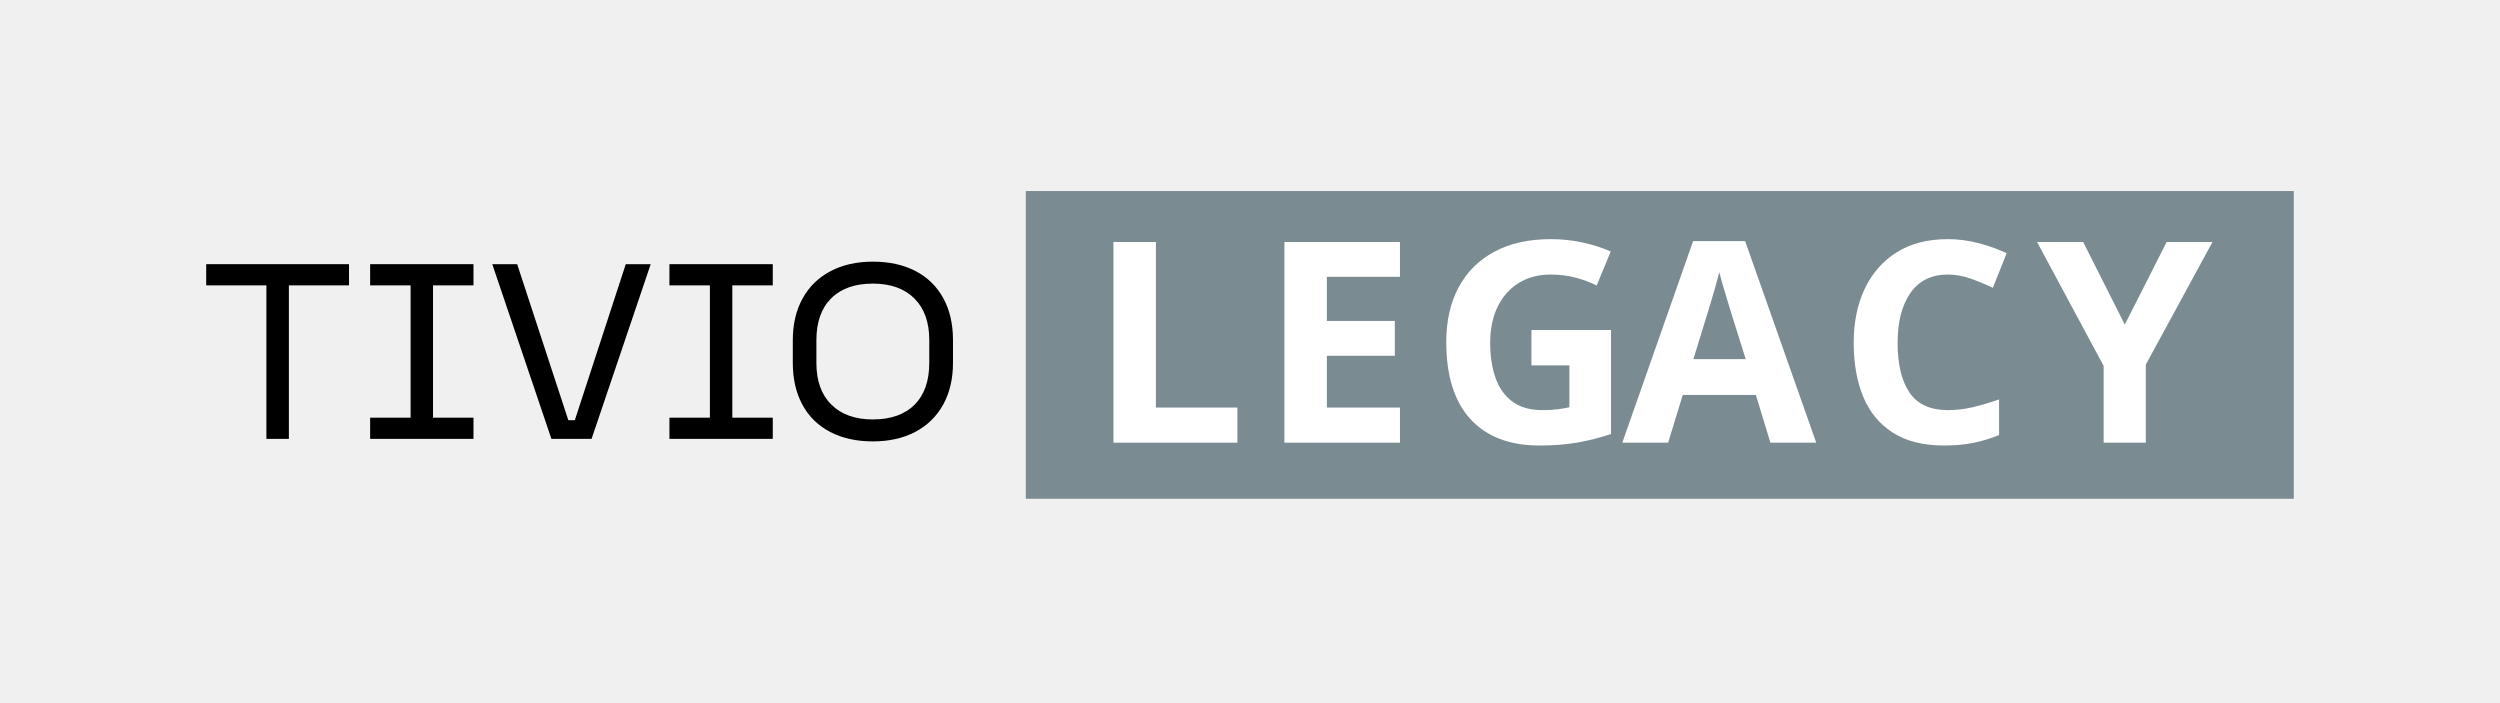
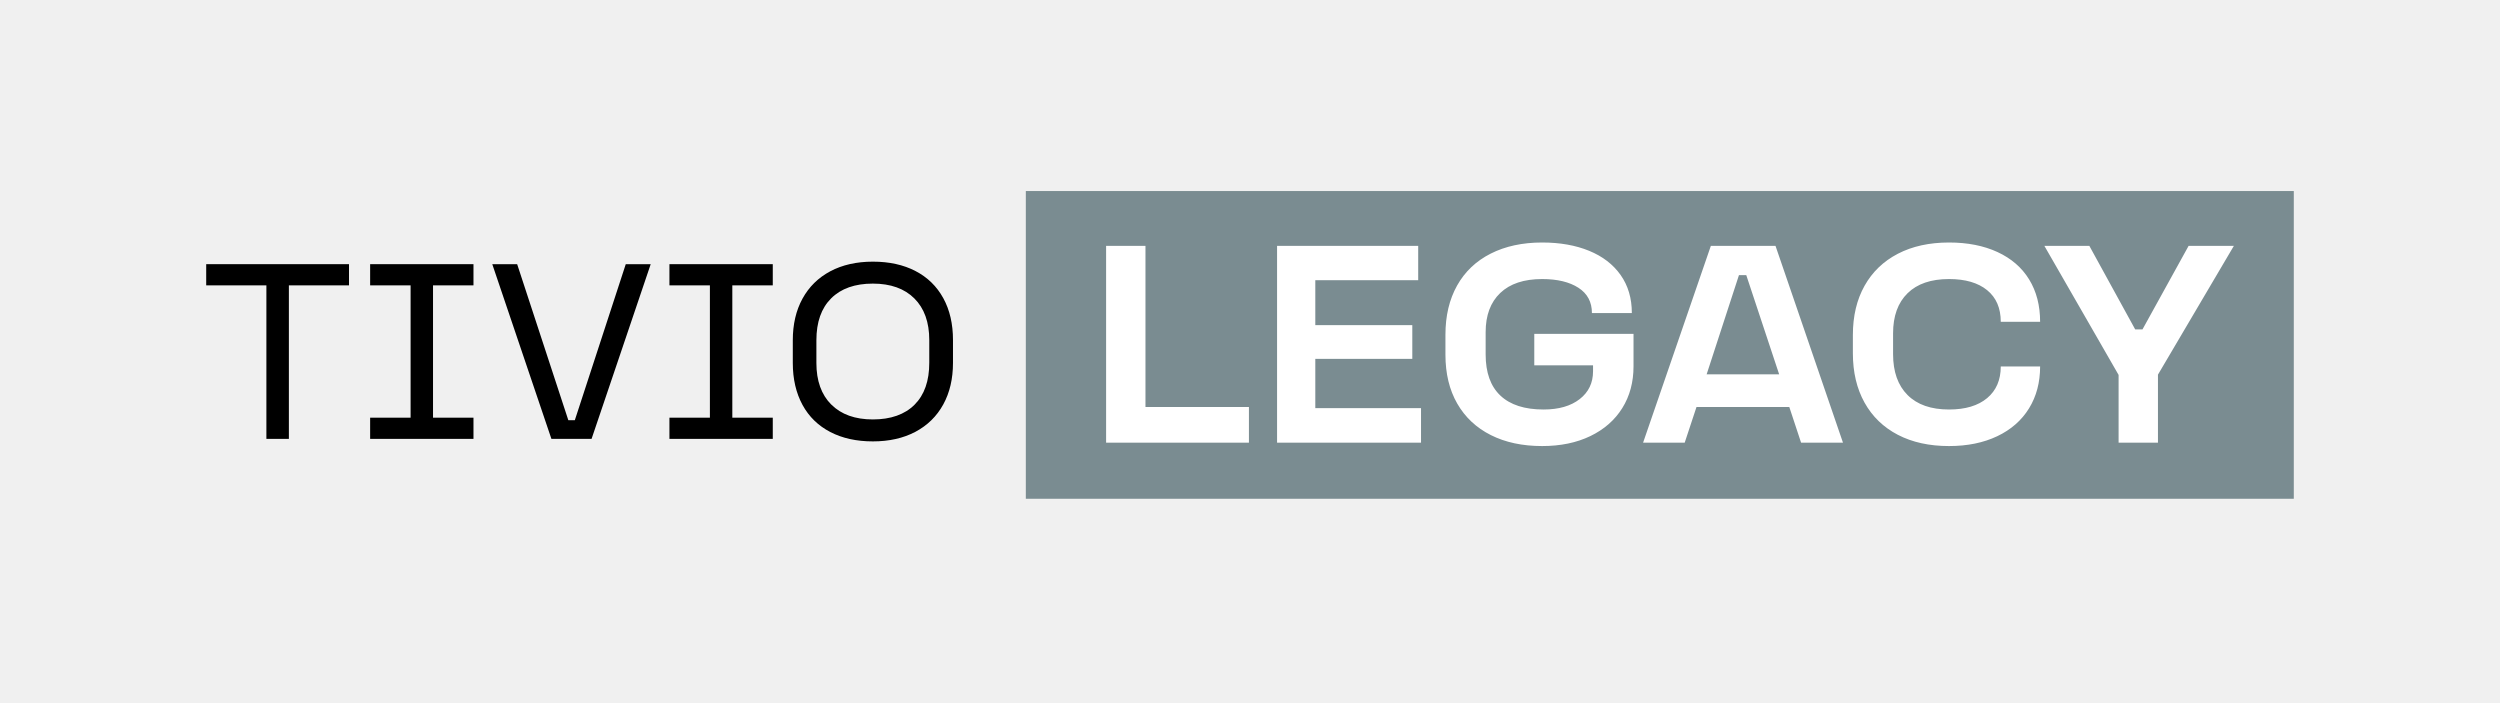
<svg xmlns="http://www.w3.org/2000/svg" id="INFRA_PLUS" data-name="INFRA PLUS" viewBox="0 0 427 120">
  <defs>
    <style>
      .cls-1 {
        fill: #fff;
        font-family: VersosVariable-Bold, 'Versos Variable';
        font-size: 48.02px;
        font-variation-settings: 'wght' 700, 'ital' 0;
        font-weight: 700;
      }

      .cls-2 {
        fill: #7a8c91;
      }

      .cls-3 {
        letter-spacing: -.04em;
      }

      .cls-4 {
        letter-spacing: -.02em;
      }

      .cls-5 {
        letter-spacing: -.07em;
      }
    </style>
  </defs>
  <g>
    <path d="M45.49,48.74h-10.27v-3.62h24.39v3.62h-10.27v26.22h-3.84v-26.22Z" />
    <path d="M63.22,71.34h6.91v-22.6h-6.91v-3.62h17.65v3.62h-6.91v22.6h6.91v3.62h-17.65v-3.62Z" />
    <path d="M84.07,45.12h4.26l8.74,26.65h1.11l8.7-26.65h4.26l-10.1,29.84h-6.86l-10.1-29.84Z" />
    <path d="M114.34,71.34h6.91v-22.6h-6.91v-3.62h17.65v3.62h-6.91v22.6h6.91v3.62h-17.65v-3.62Z" />
    <path d="M141.82,73.79c-2.06-1.07-3.65-2.61-4.75-4.63s-1.66-4.41-1.66-7.16v-3.88c0-2.73.55-5.1,1.66-7.12s2.69-3.57,4.75-4.67c2.06-1.09,4.48-1.64,7.27-1.64s5.21.53,7.27,1.6c2.06,1.07,3.64,2.61,4.75,4.63,1.11,2.02,1.66,4.41,1.66,7.16v3.88c0,2.73-.55,5.1-1.66,7.12-1.11,2.02-2.69,3.57-4.75,4.67-2.06,1.09-4.48,1.64-7.27,1.64s-5.21-.53-7.27-1.6ZM141.99,69.1c1.69,1.69,4.06,2.54,7.1,2.54s5.44-.84,7.12-2.52c1.68-1.68,2.51-4.06,2.51-7.16v-3.88c0-3.04-.85-5.41-2.54-7.1-1.69-1.69-4.06-2.54-7.1-2.54s-5.44.84-7.12,2.52c-1.68,1.68-2.52,4.06-2.52,7.16v3.88c0,3.04.85,5.41,2.54,7.1Z" />
  </g>
  <rect class="cls-2" x="175.21" y="32.63" width="216.57" height="52.56" />
-   <text class="cls-1" transform="translate(185.85 75.61)">
-     <tspan x="0" y="0">L</tspan>
-     <tspan class="cls-4" x="29.2" y="0">E</tspan>
-     <tspan class="cls-3" x="58.39" y="0">GA</tspan>
-     <tspan class="cls-5" x="127.98" y="0">C</tspan>
-     <tspan x="162.08" y="0">Y</tspan>
-   </text>
+   <path fill="#fff" d="M188.923 41.996H195.646V69.511H213.317V75.61H188.923ZM218.123 41.996H242.229V47.854H224.654V55.538H241.221V61.3H224.654V69.704H242.71V75.61H218.123ZM246.881 60.58V57.17Q246.881 52.32 248.874 48.767Q250.867 45.213 254.612 43.317Q258.358 41.42 263.4 41.42Q267.962 41.42 271.419 42.836Q274.877 44.253 276.798 46.966Q278.718 49.679 278.718 53.473H271.9Q271.9 50.64 269.595 49.151Q267.29 47.662 263.4 47.662Q258.742 47.662 256.245 50.039Q253.748 52.416 253.748 56.738V60.532Q253.748 65.19 256.269 67.567Q258.79 69.944 263.64 69.944Q267.53 69.944 269.811 68.167Q272.092 66.39 272.092 63.413V62.404H262.055V57.026H279.006V62.549Q279.006 66.63 277.086 69.704Q275.165 72.777 271.635 74.482Q268.106 76.186 263.4 76.186Q258.358 76.186 254.636 74.313Q250.915 72.441 248.898 68.935Q246.881 65.43 246.881 60.58ZM292.212 41.996H303.257L314.781 75.61H307.626L305.61 69.511H289.763L287.746 75.61H280.639ZM303.881 63.941 298.263 46.99H297.014L291.492 63.941ZM316.471 60.34V57.218Q316.471 52.368 318.464 48.815Q320.457 45.261 324.154 43.341Q327.852 41.42 332.894 41.42Q337.648 41.42 341.177 43.052Q344.707 44.685 346.58 47.734Q348.452 50.784 348.452 54.961H341.73Q341.73 51.456 339.401 49.559Q337.072 47.662 332.894 47.662Q328.284 47.662 325.811 50.087Q323.338 52.512 323.338 56.93V60.484Q323.338 64.998 325.811 67.471Q328.284 69.944 332.894 69.944Q337.072 69.944 339.401 67.999Q341.73 66.054 341.73 62.597H348.452Q348.452 66.678 346.556 69.752Q344.659 72.825 341.129 74.506Q337.6 76.186 332.894 76.186Q327.852 76.186 324.154 74.265Q320.457 72.345 318.464 68.767Q316.471 65.19 316.471 60.34ZM361.856 64.037 349.179 41.996H356.862L364.689 56.258H365.938L373.813 41.996H381.544L368.579 63.989V75.61H361.856Z" />
</svg>
